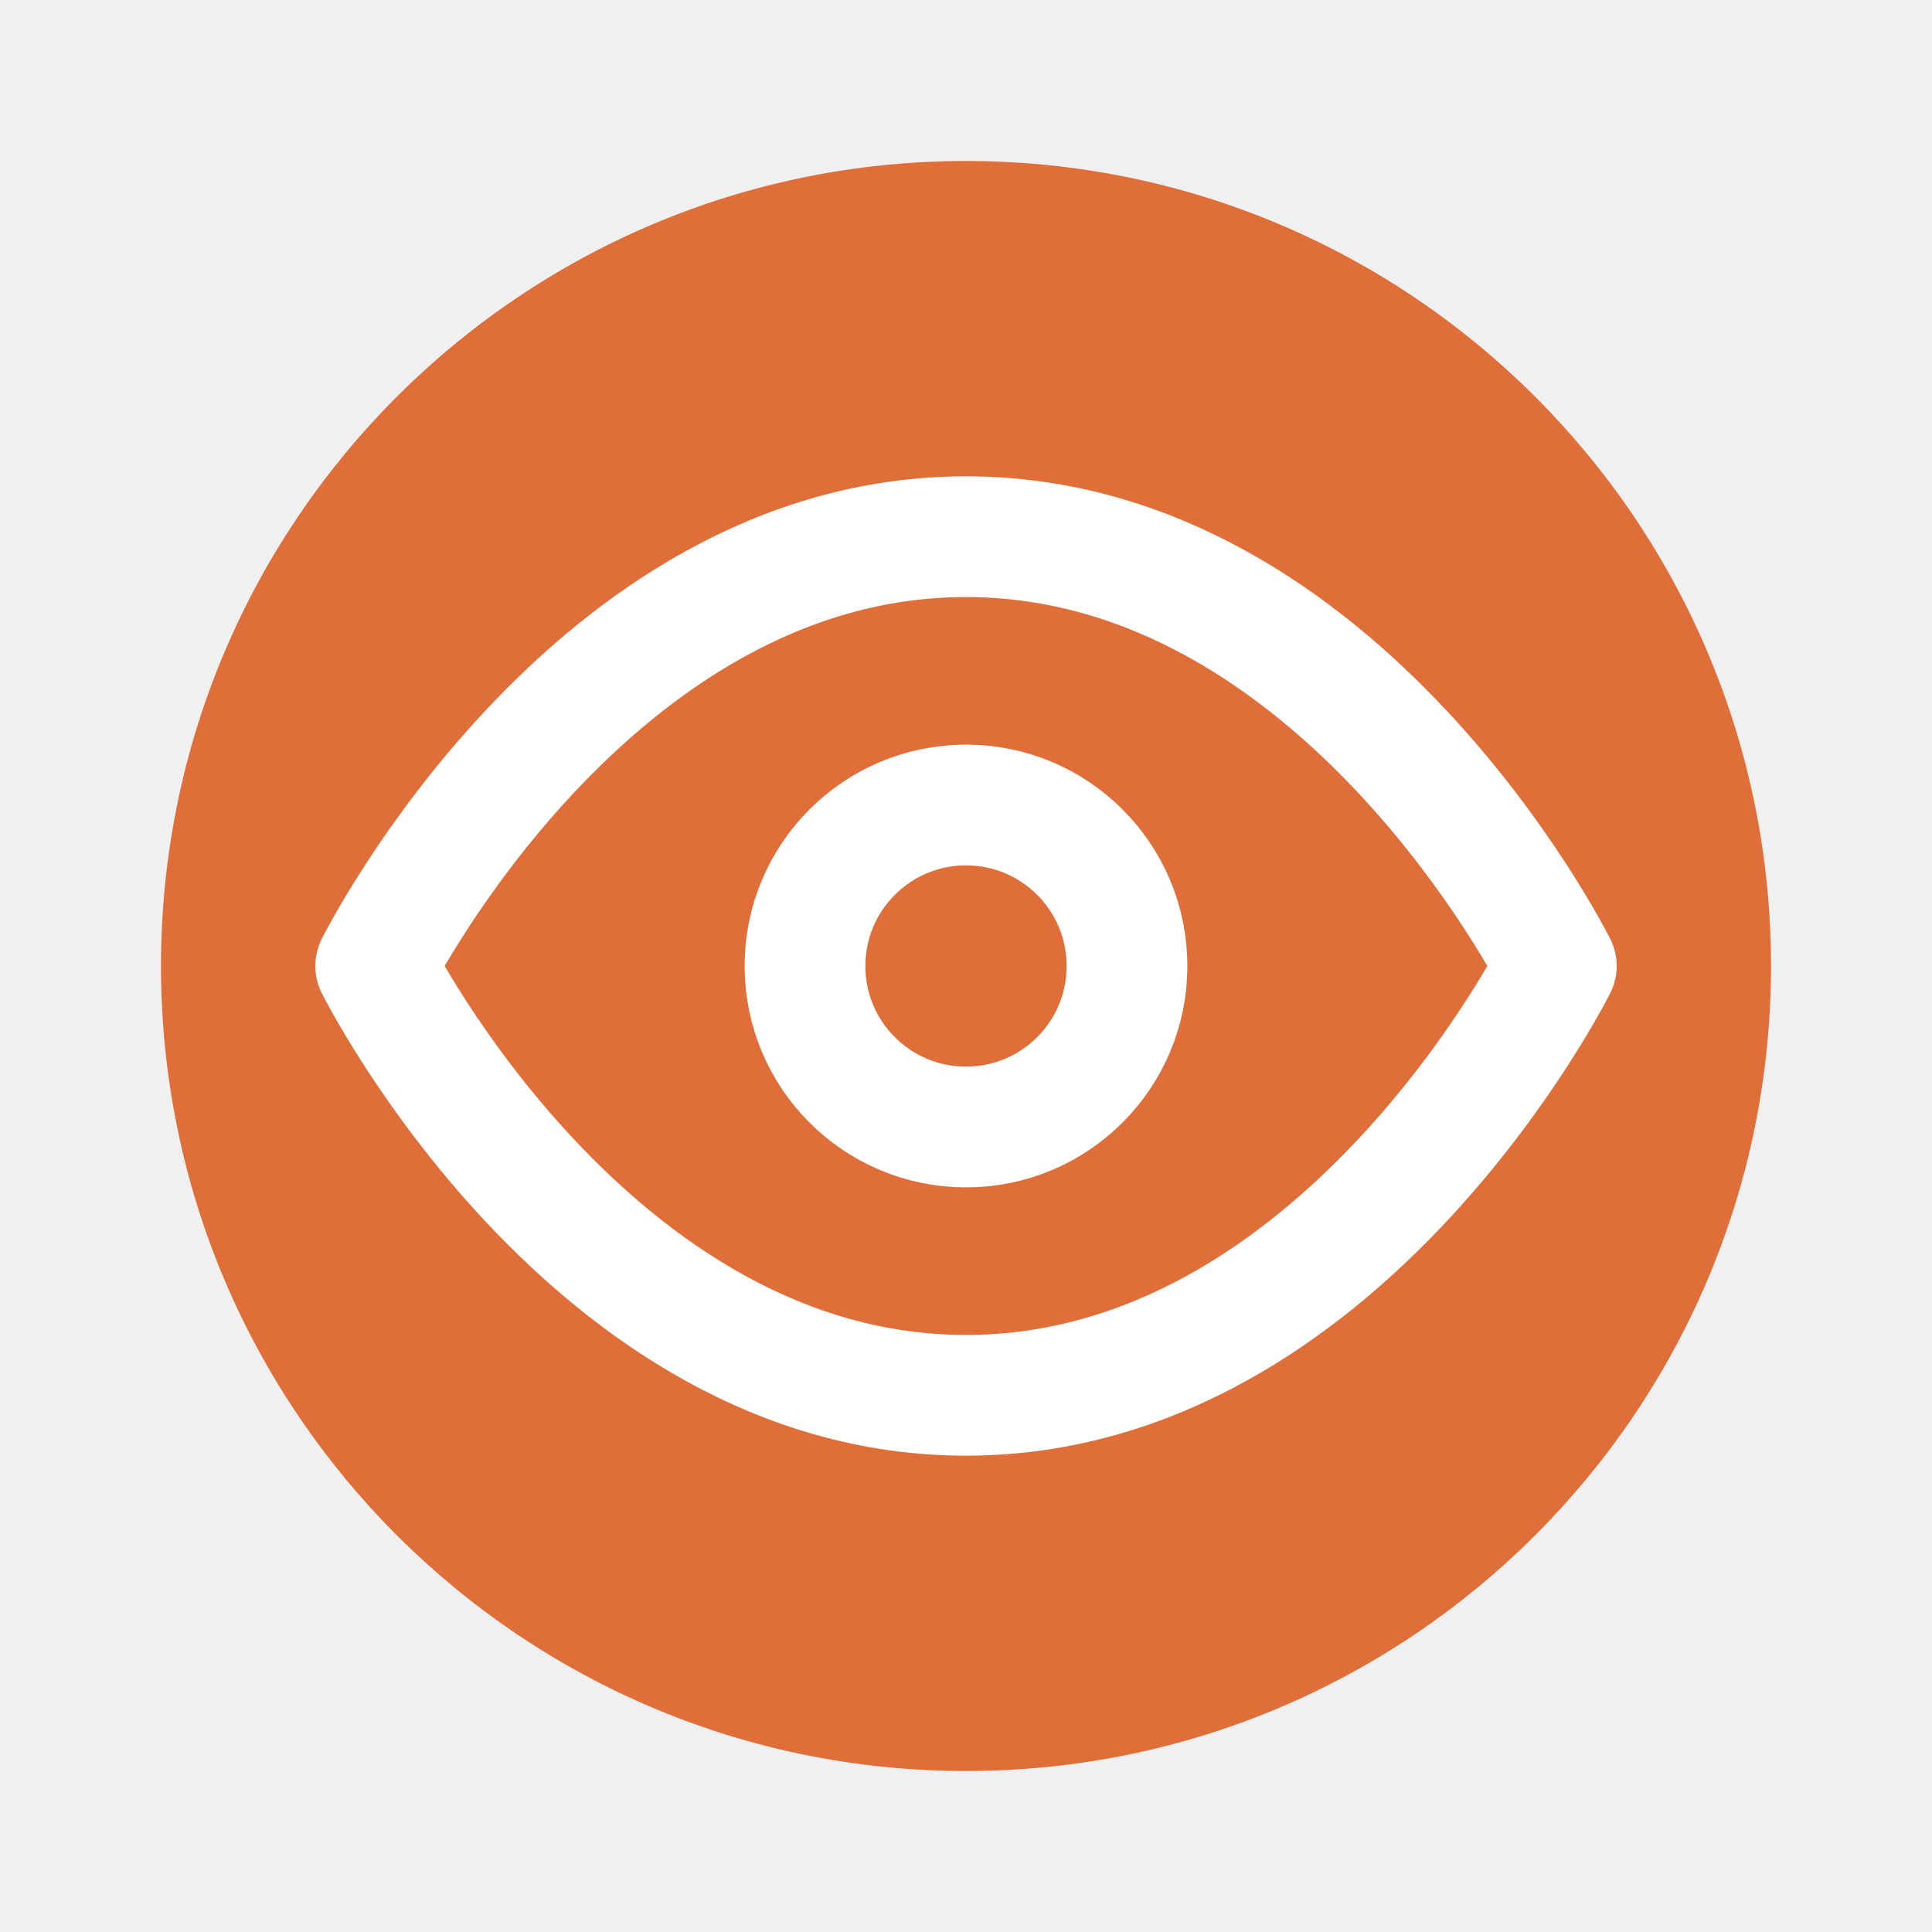
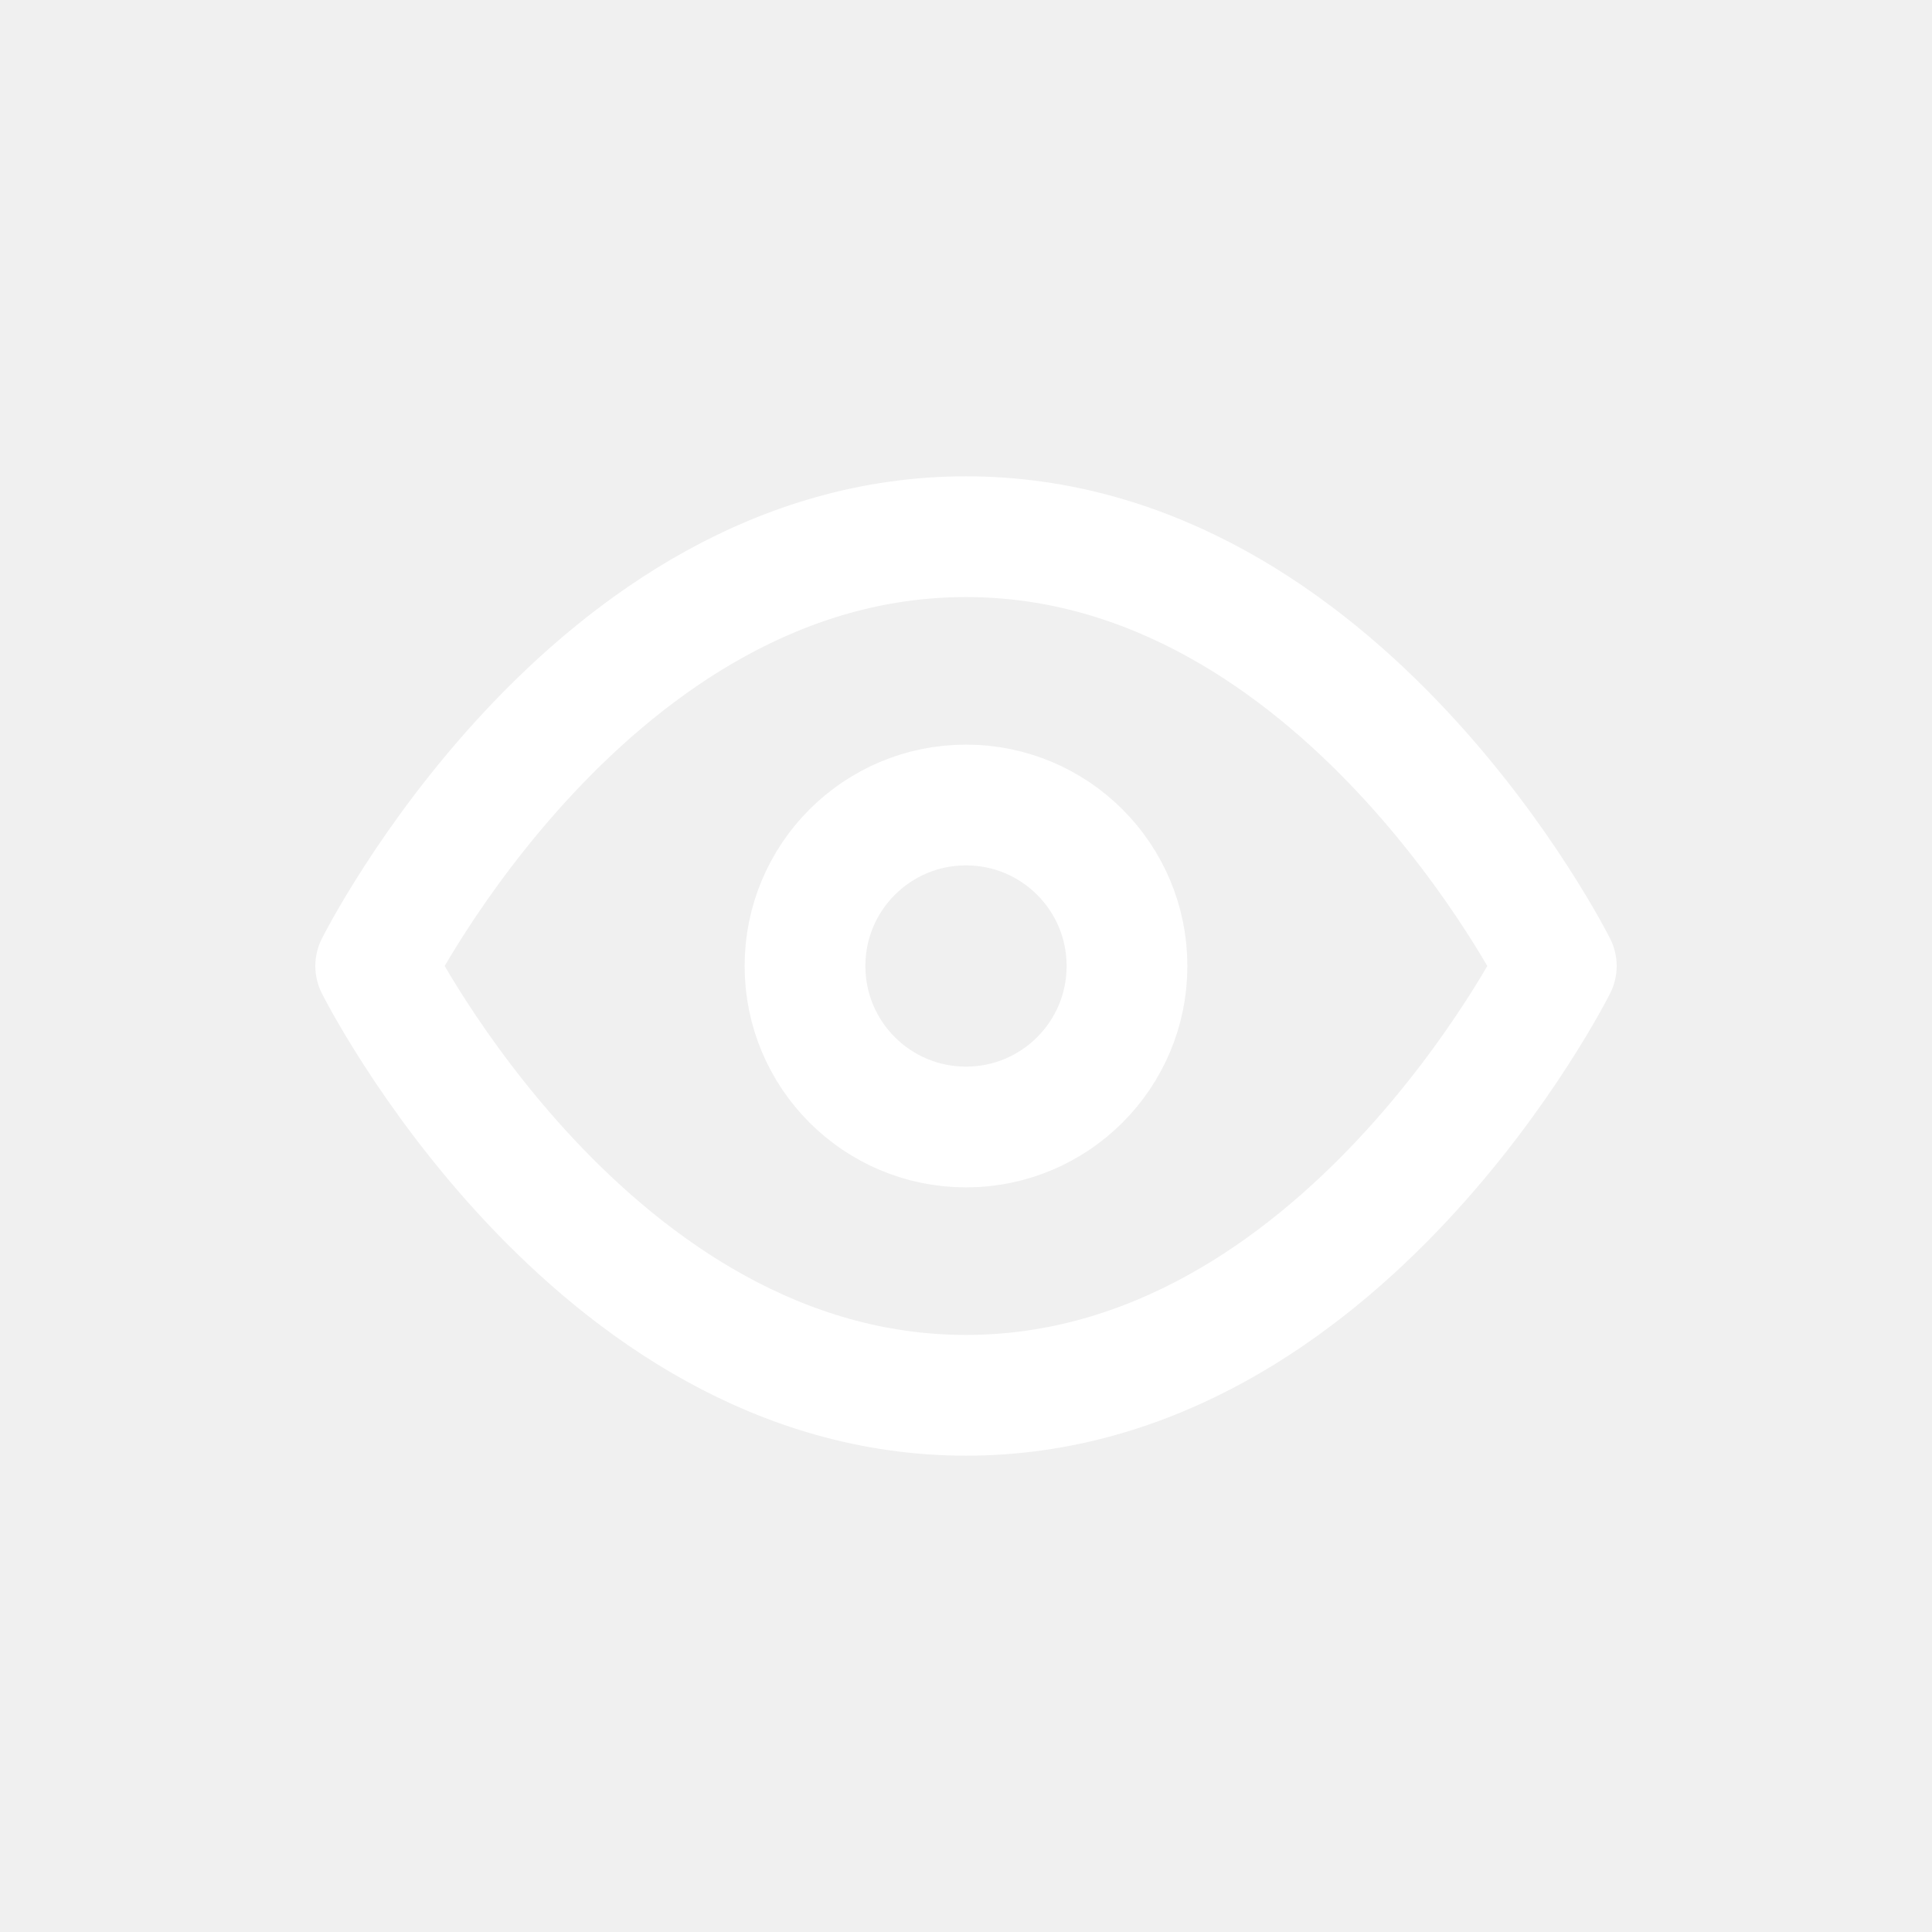
<svg xmlns="http://www.w3.org/2000/svg" width="24" height="24" viewBox="0 0 24 24" fill="none">
-   <circle cx="12" cy="12" r="10" fill="#e06e38" />
+   <circle cx="12" cy="12" r="10" />
  <g clip-path="url(#clip0_133_251)">
    <path d="M4.667 12C4.667 12 7.333 6.667 12 6.667C16.667 6.667 19.333 12 19.333 12C19.333 12 16.667 17.333 12 17.333C7.333 17.333 4.667 12 4.667 12Z" stroke="white" stroke-width="1.5" stroke-linecap="round" stroke-linejoin="round" />
    <path d="M12 14C13.105 14 14 13.105 14 12C14 10.895 13.105 10 12 10C10.895 10 10 10.895 10 12C10 13.105 10.895 14 12 14Z" stroke="white" stroke-width="1.5" stroke-linecap="round" stroke-linejoin="round" />
  </g>
  <defs>
    <clipPath id="clip0_133_251">
      <rect x="2" y="4" width="20" height="16" fill="white" />
    </clipPath>
  </defs>
</svg>
